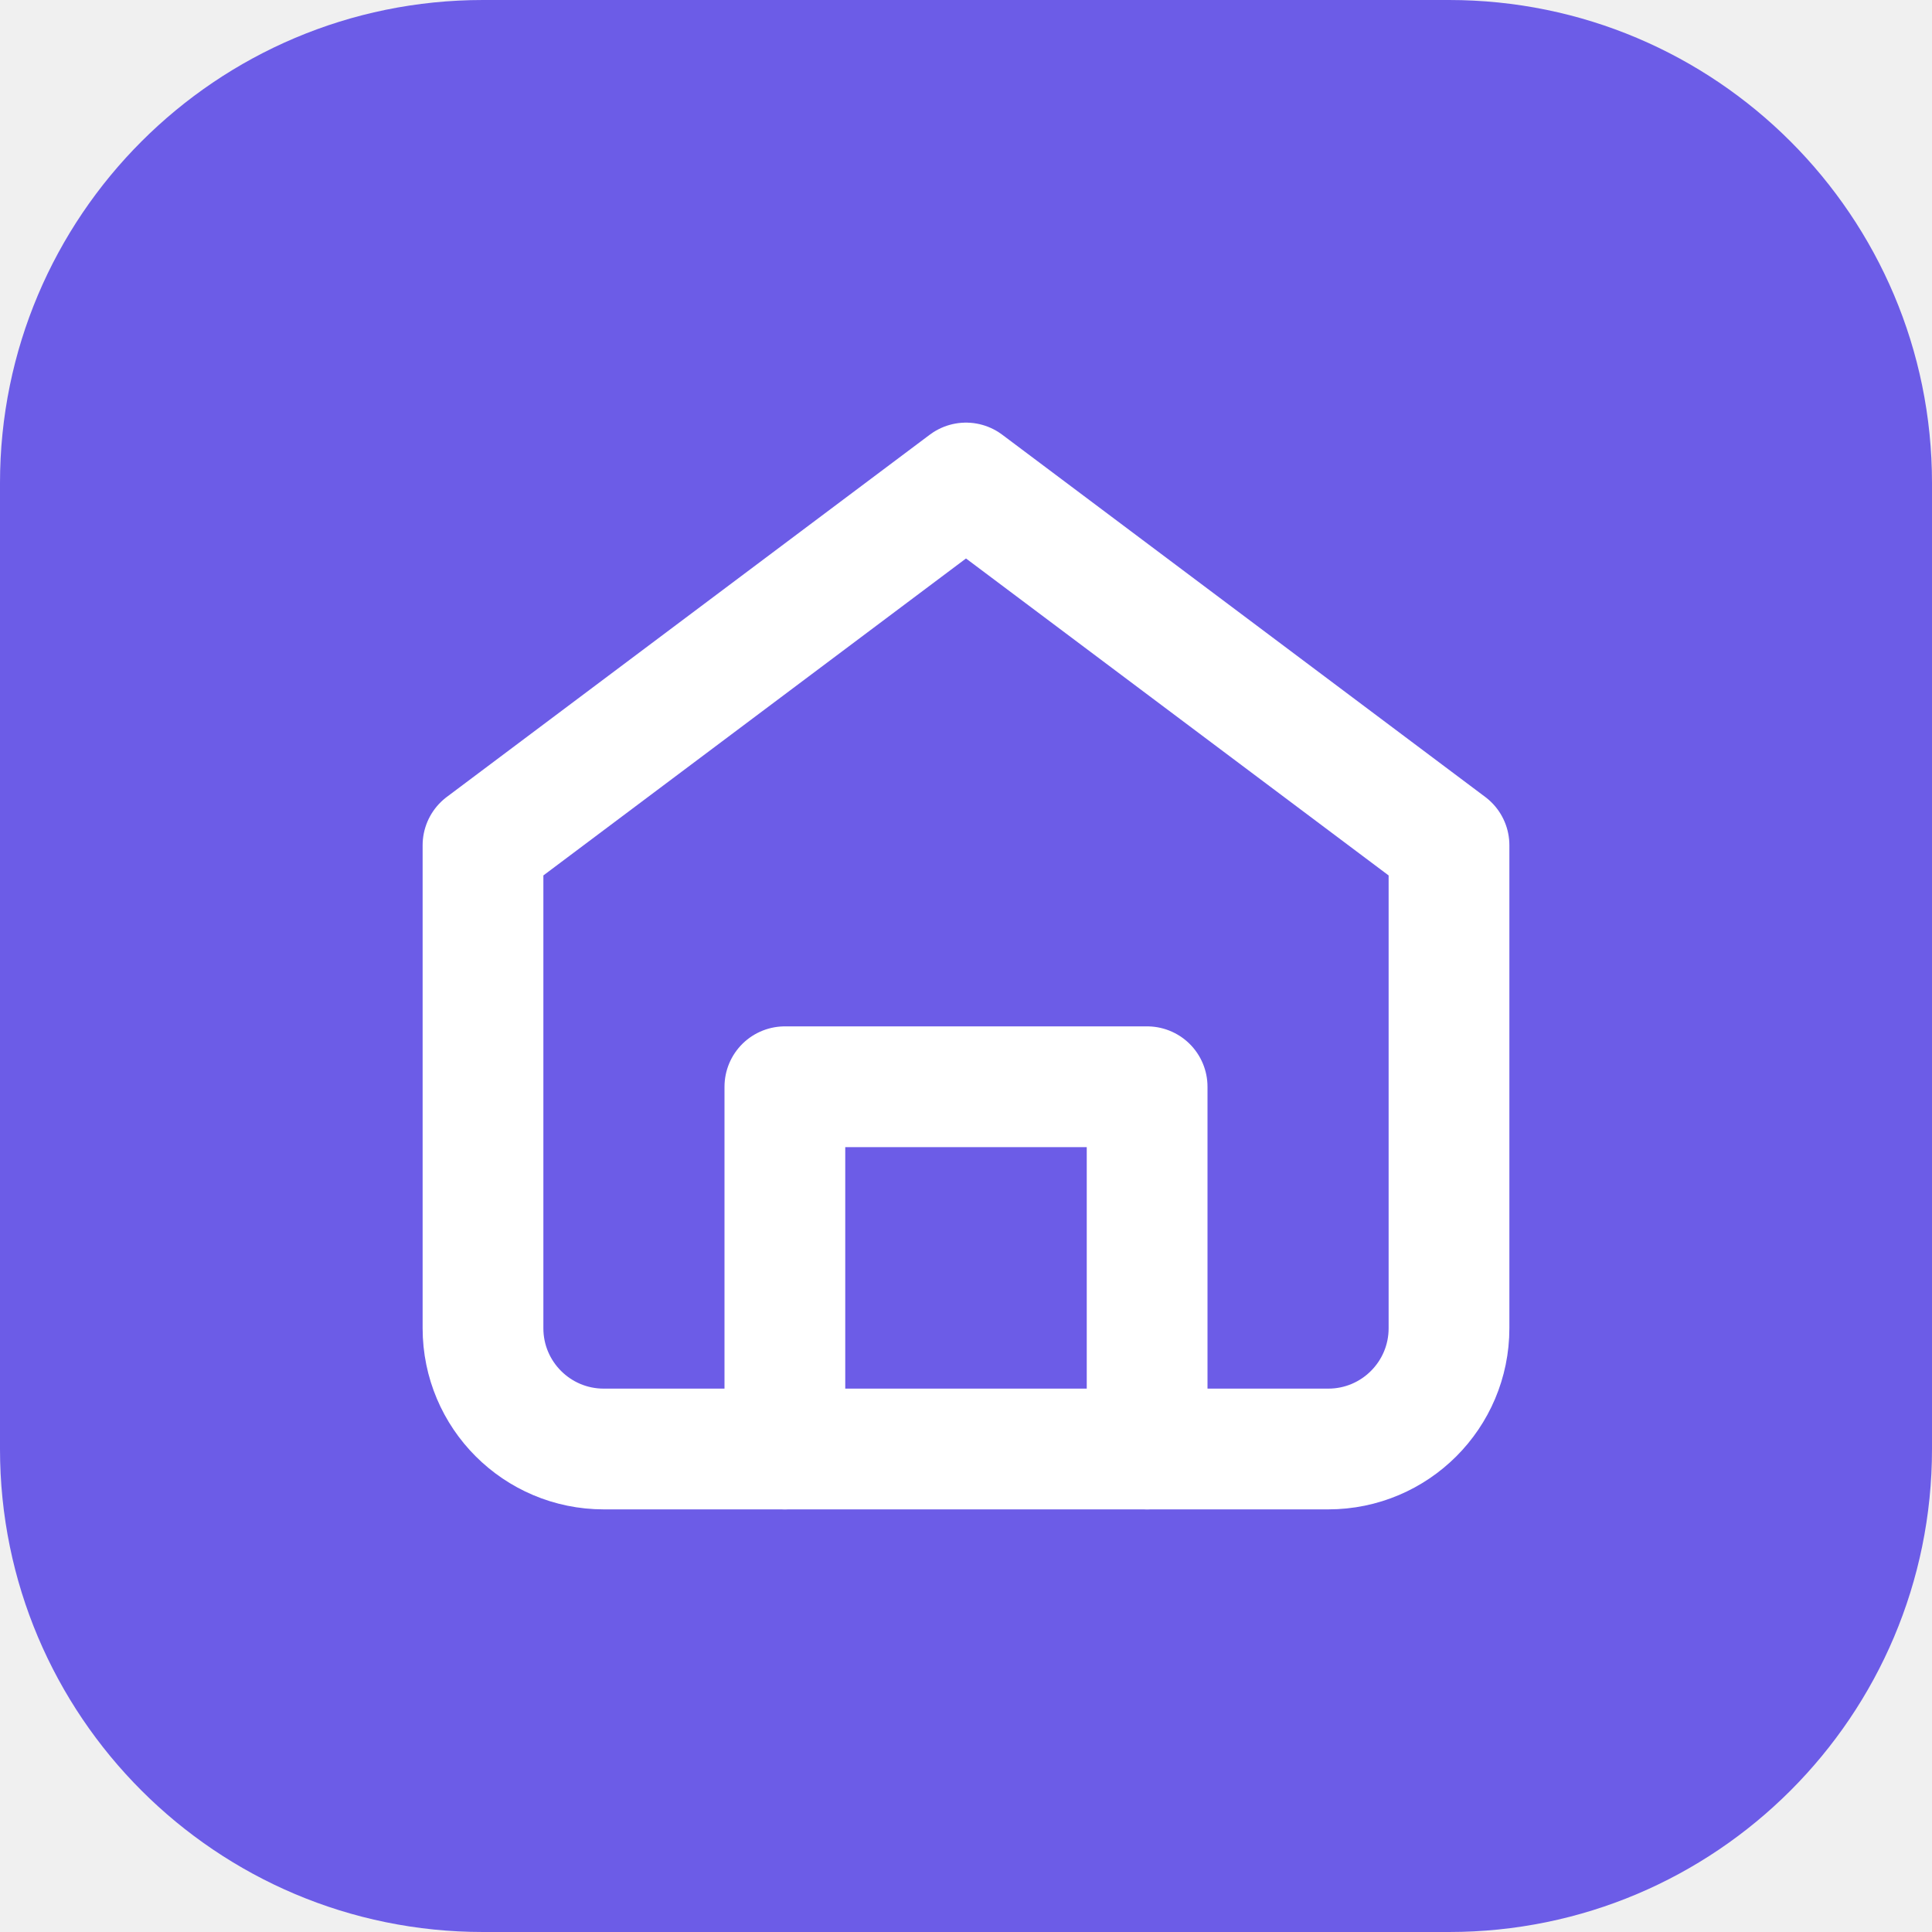
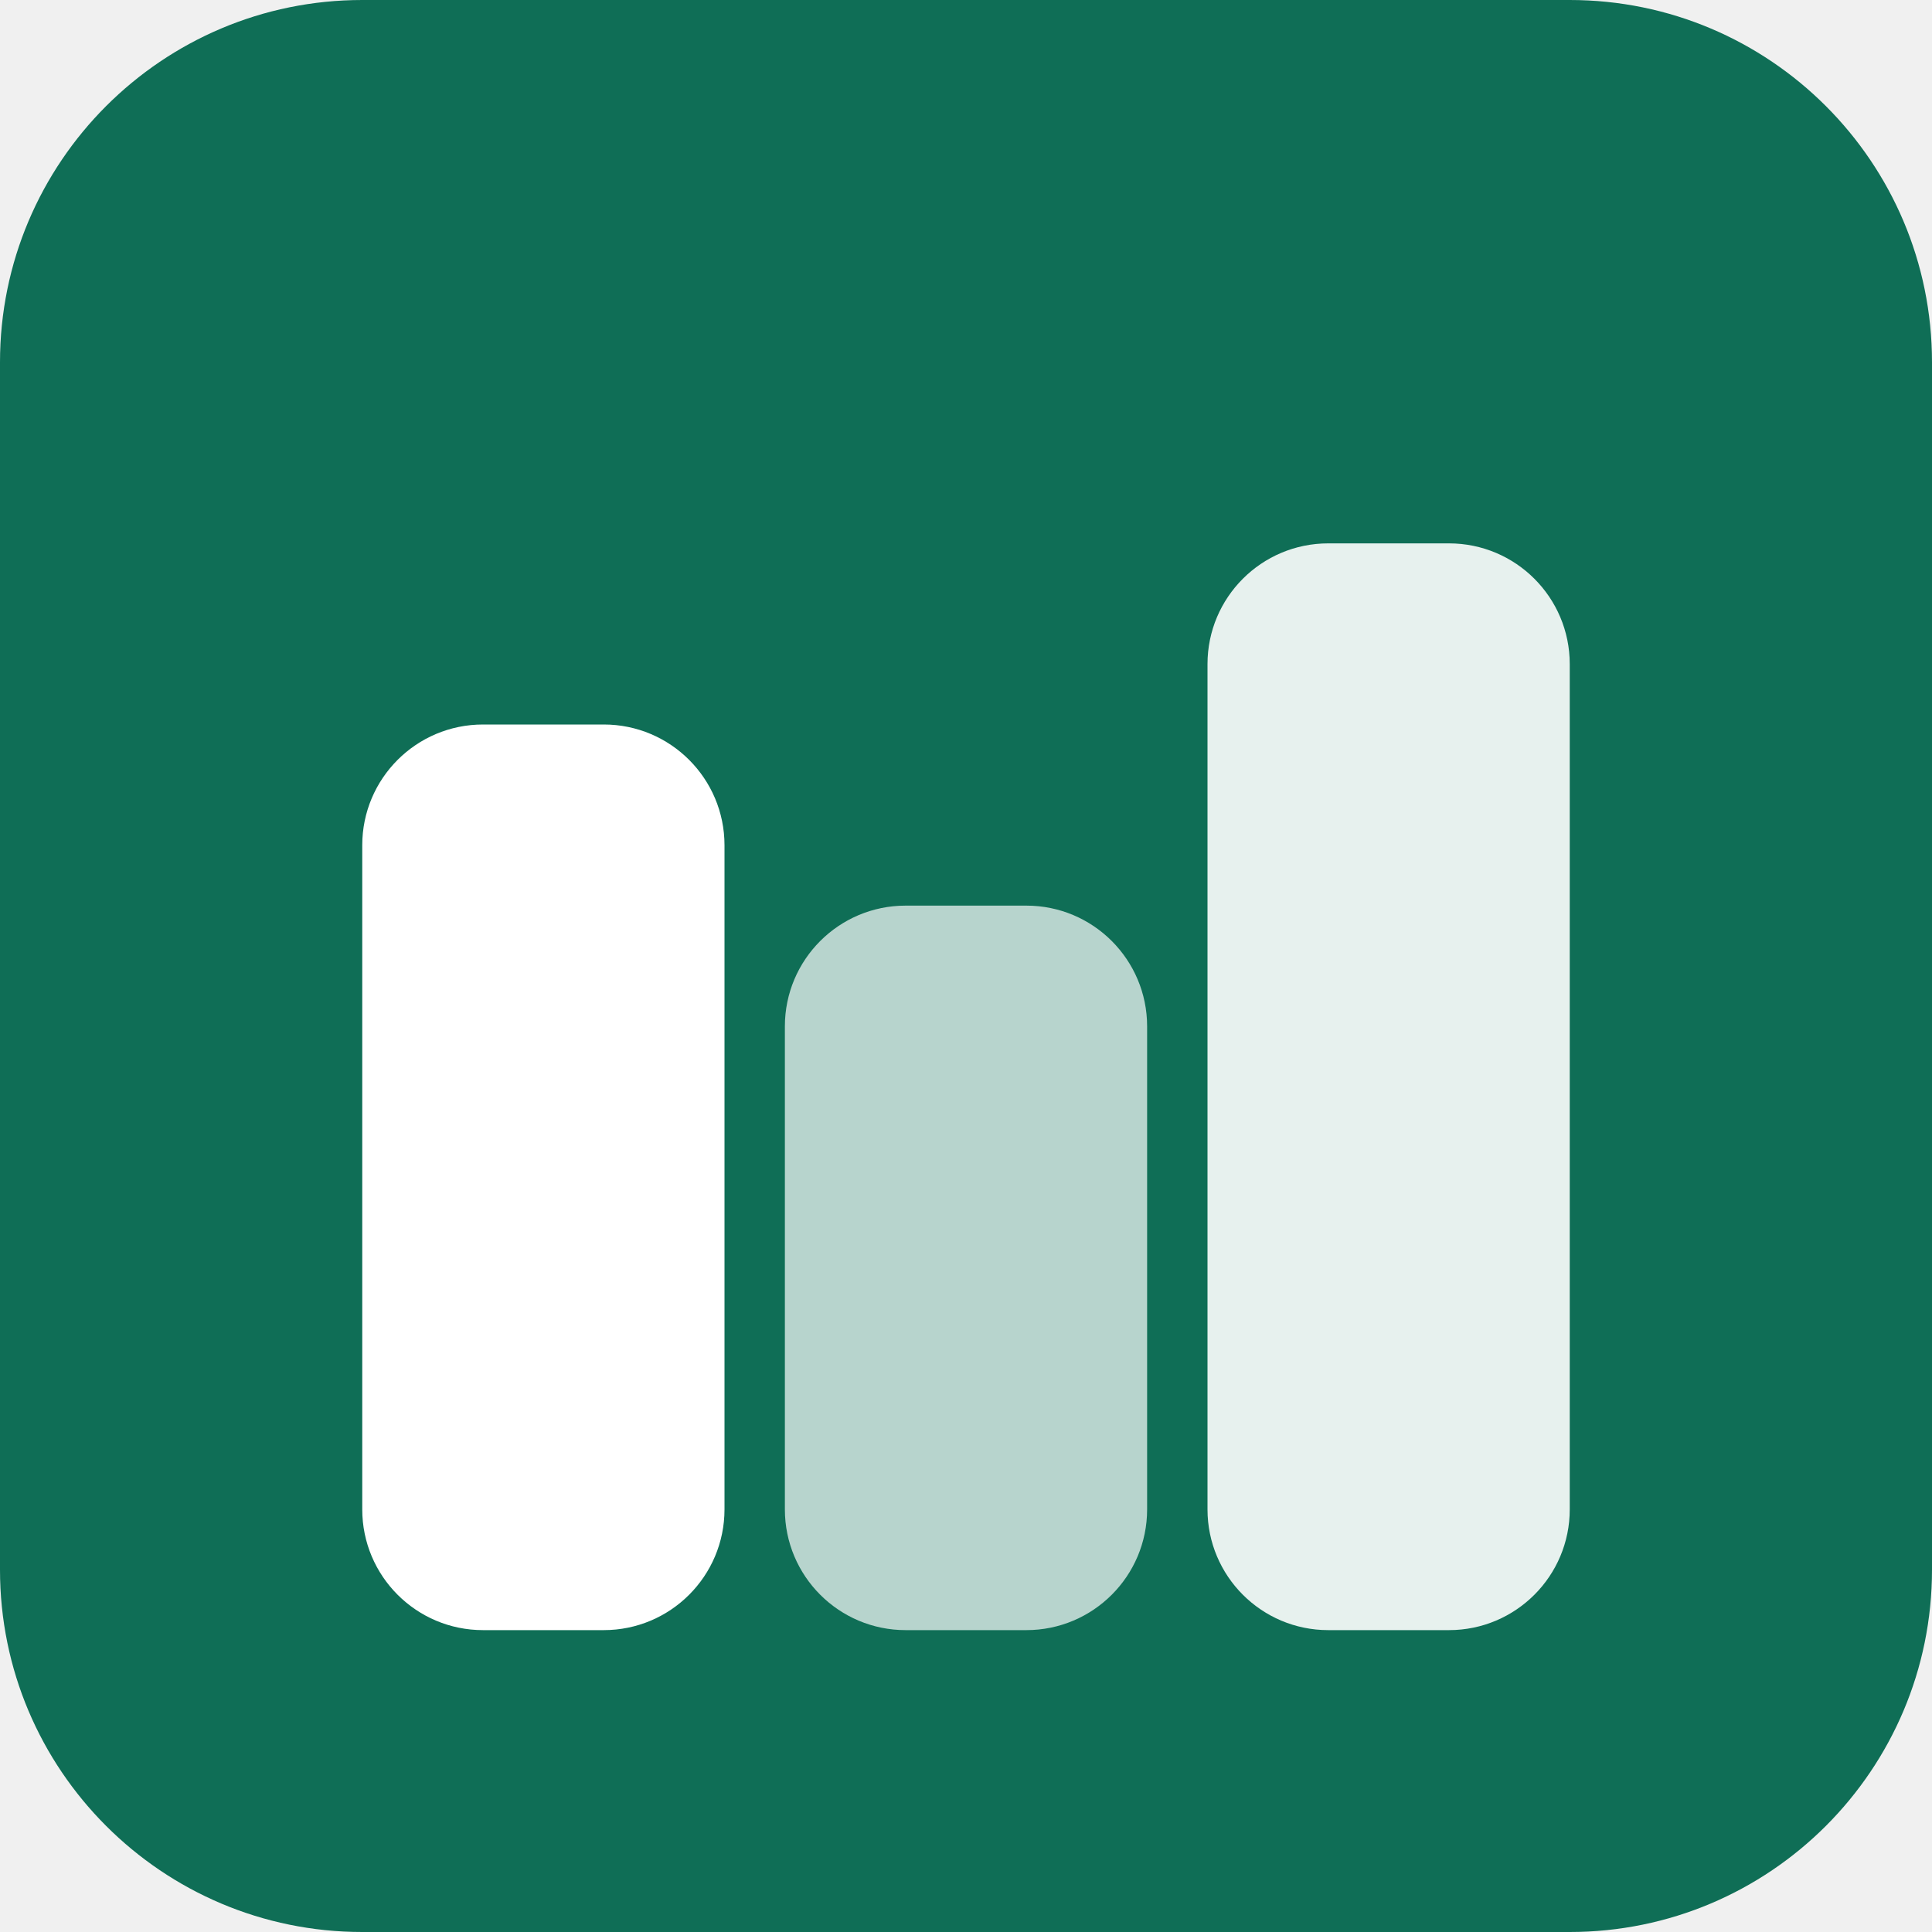
- <svg xmlns="http://www.w3.org/2000/svg" viewBox="0 0 32 32">
-   <rect width="32" height="32" rx="8" fill="#6c5ce7" />
-   <path d="M8 22V14l8-6 8 6v8a2 2 0 0 1-2 2H10a2 2 0 0 1-2-2z" stroke="white" stroke-width="2" fill="none" stroke-linecap="round" stroke-linejoin="round" />
-   <path d="M13 24v-6h6v6" stroke="white" stroke-width="2" fill="none" stroke-linecap="round" stroke-linejoin="round" />
+ <svg xmlns="http://www.w3.org/2000/svg" viewBox="0 0 32 32" fill="none">
+   <rect width="32" height="32" rx="6" fill="#0F6E56" />
+   <rect x="6" y="12" width="6" height="15" rx="2" fill="#ffffff" />
+   <rect x="13" y="15" width="6" height="12" rx="2" fill="rgba(255,255,255,0.7)" />
+   <rect x="20" y="9" width="6" height="18" rx="2" fill="rgba(255,255,255,0.9)" />
</svg>
